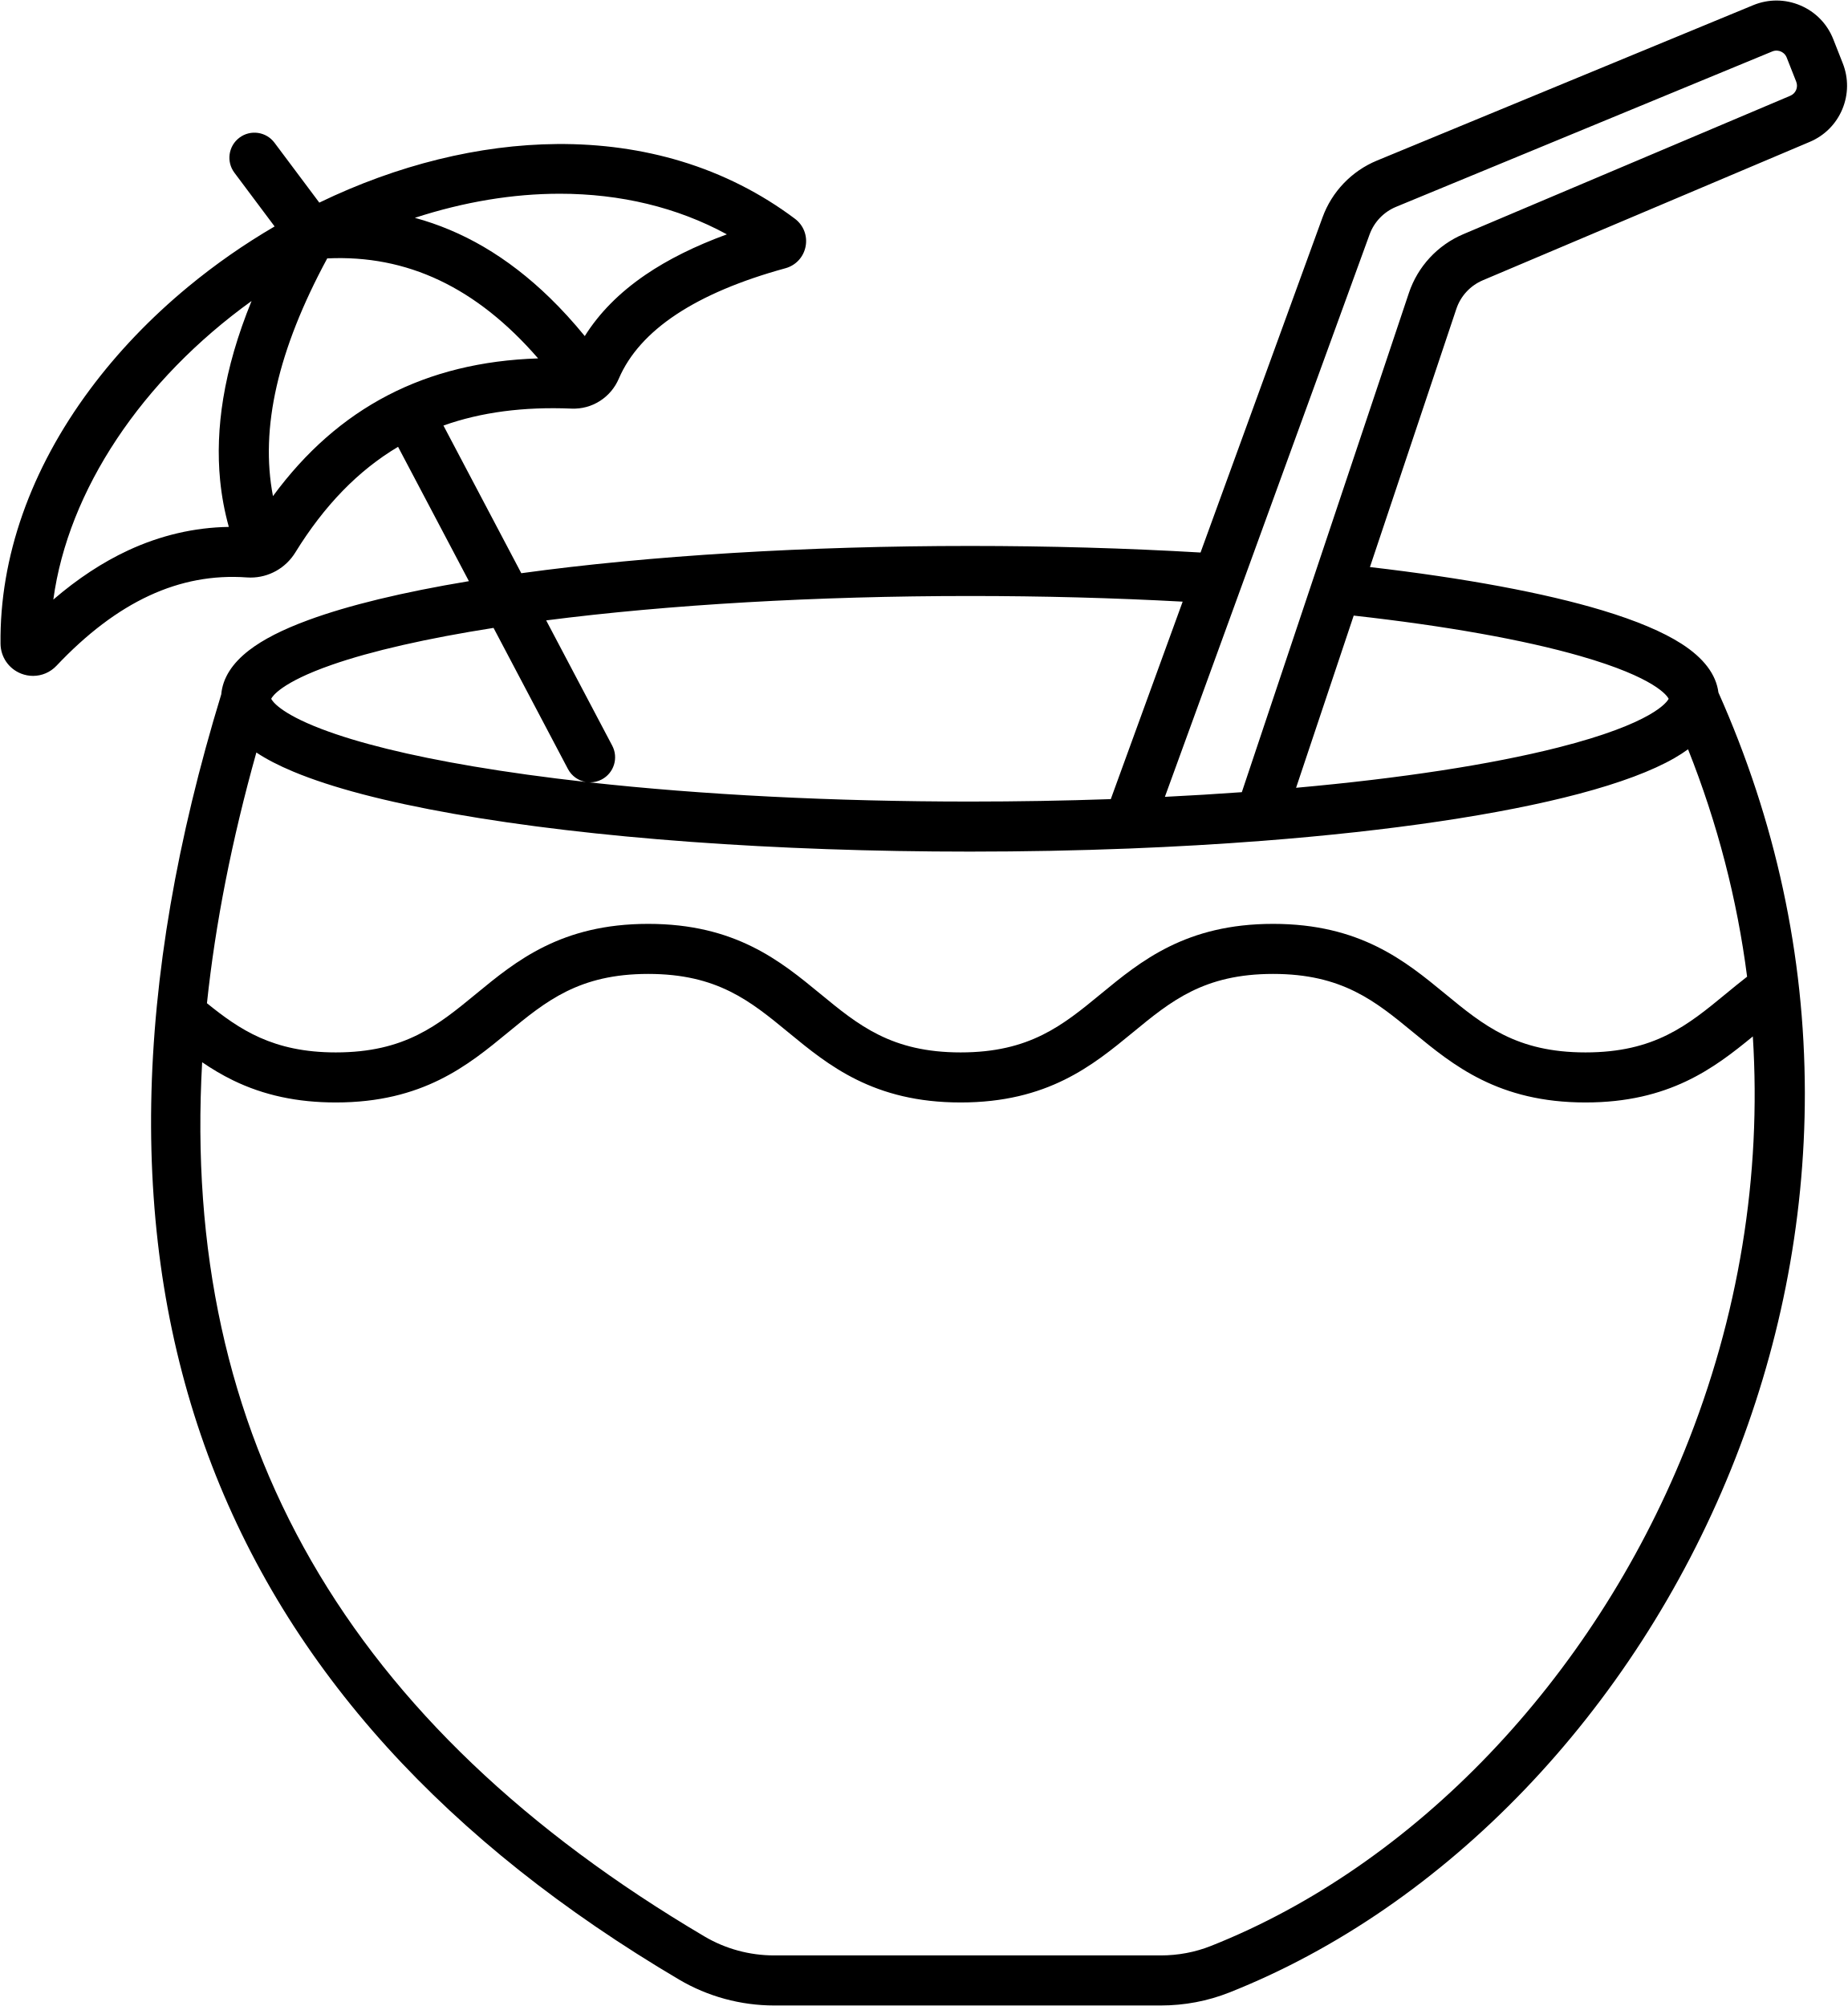
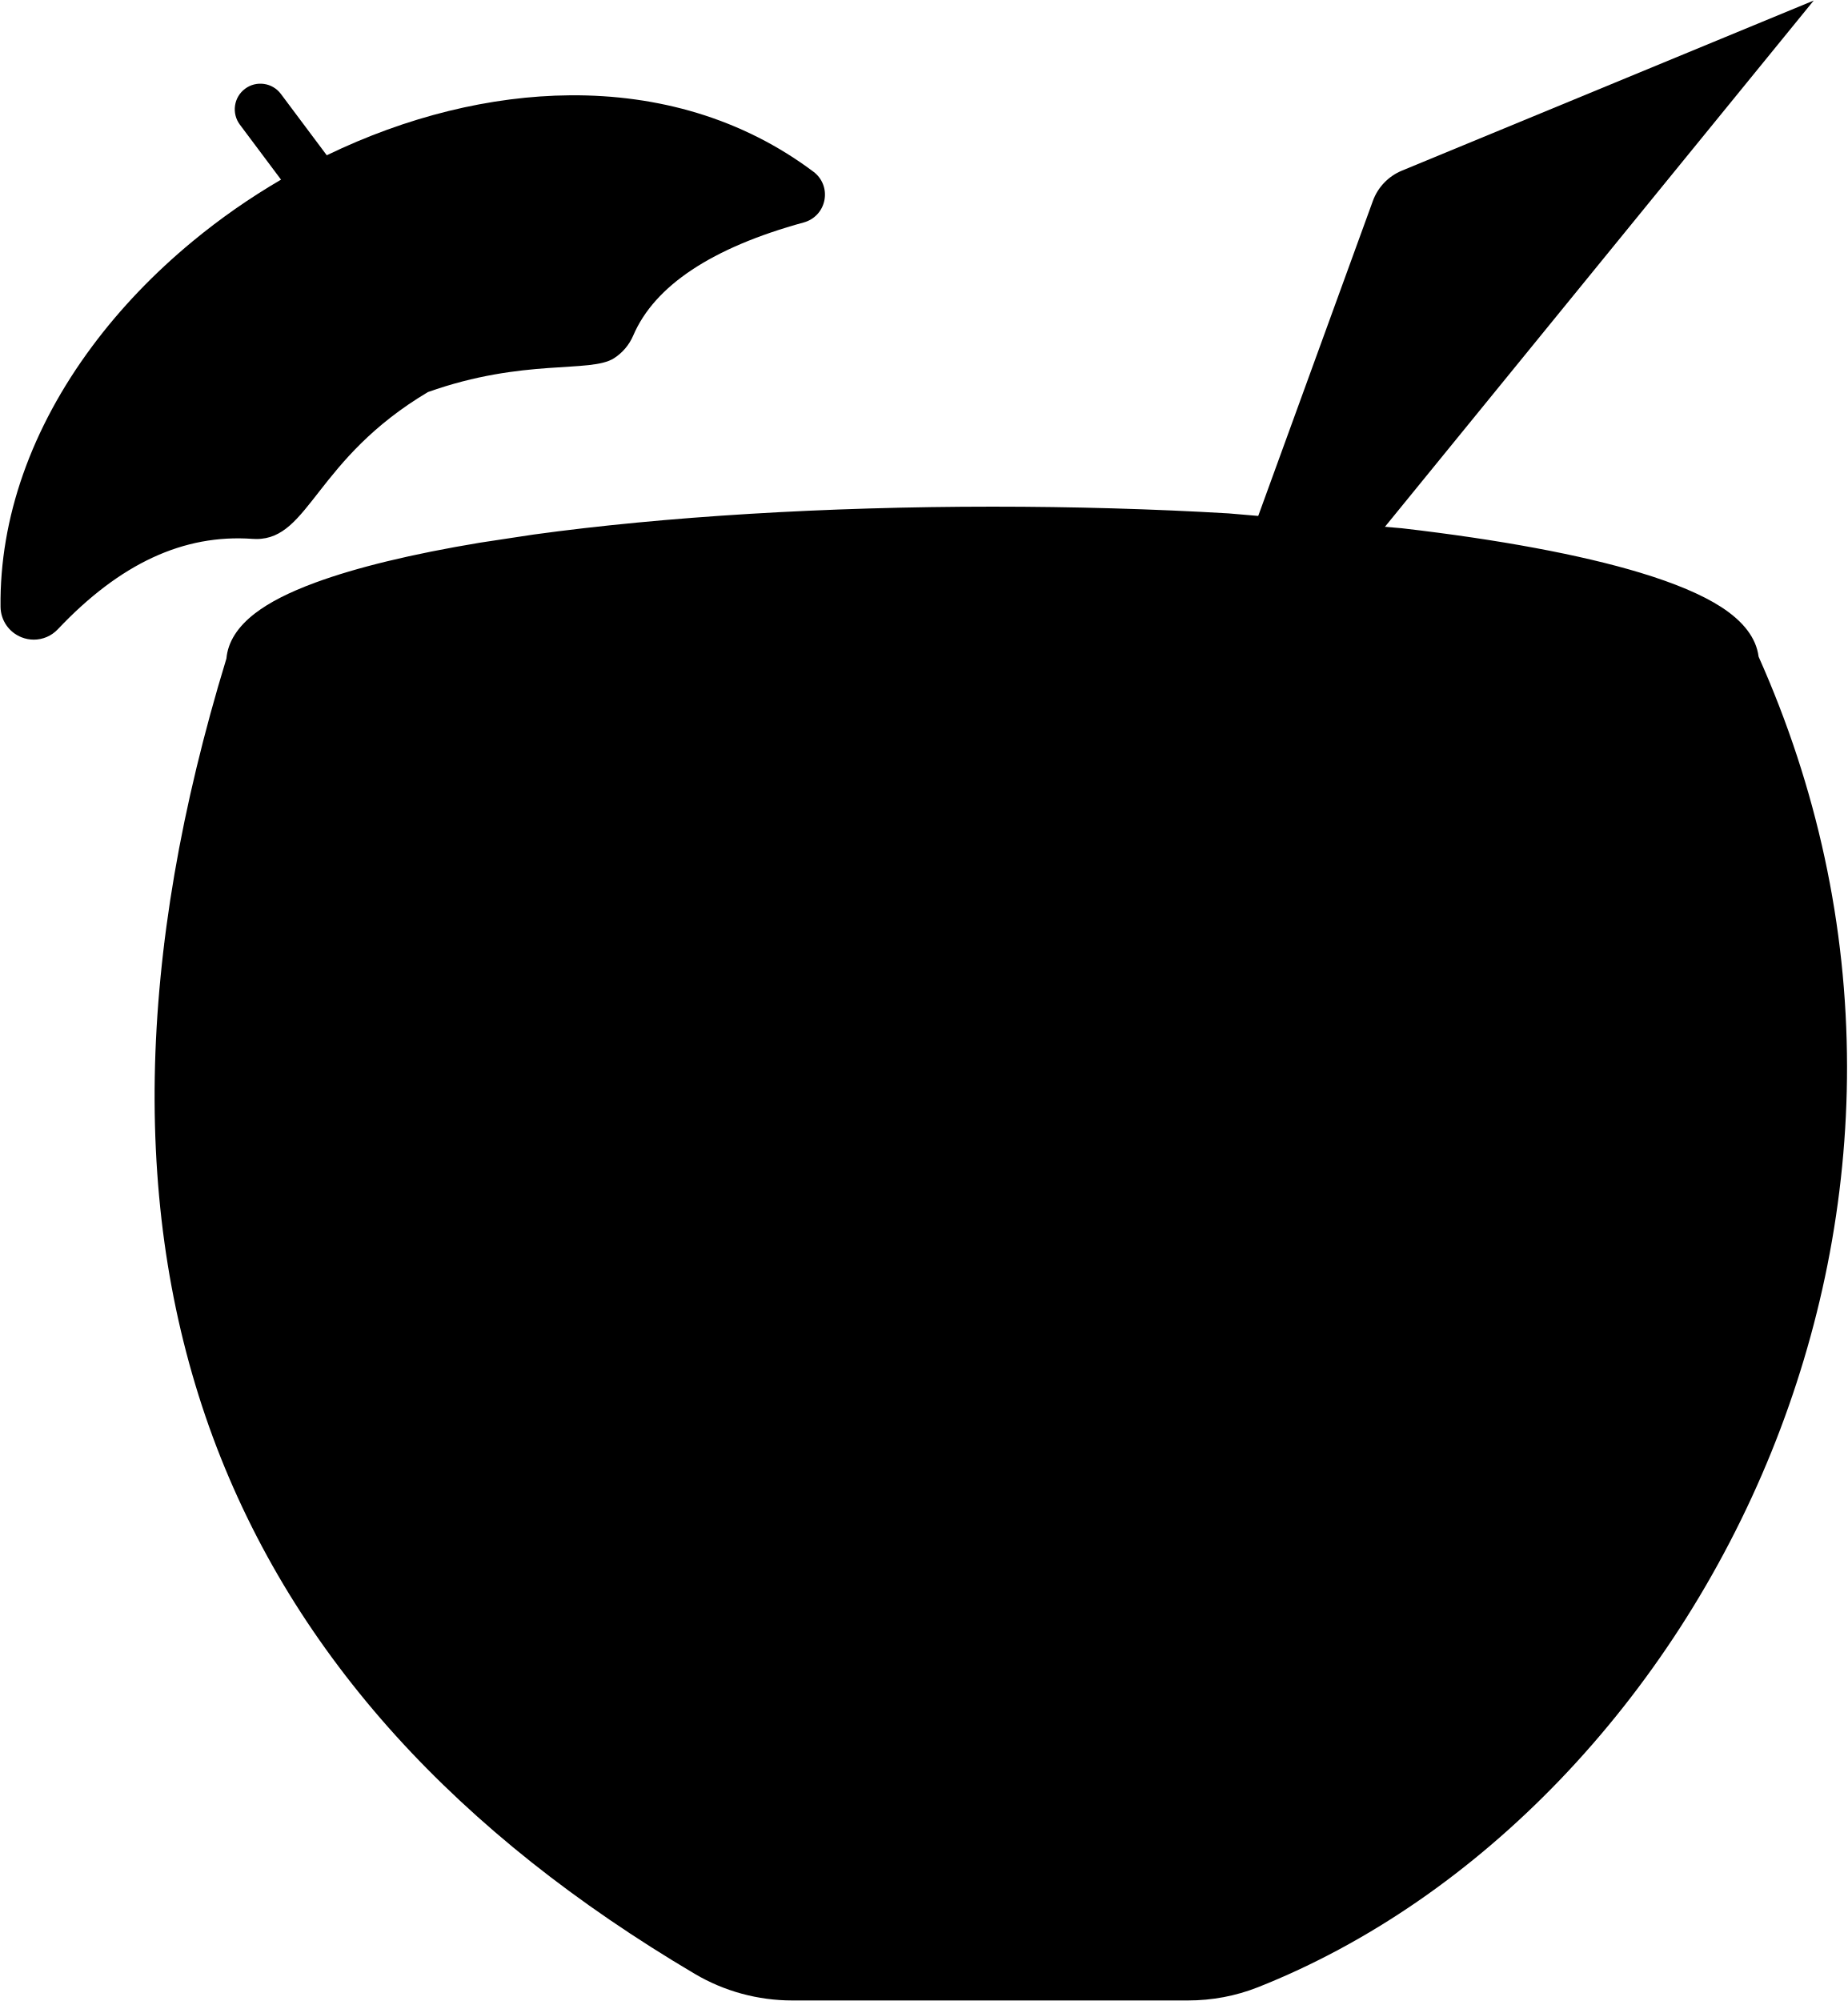
- <svg viewBox="-1.339 -1.398 4921.377 5343.566" class="glass-icon glass-icon--coconut" role="img" aria-hidden="true" focusable="false">
-   <g transform="translate(-874.0351,-662.9111)">
-     <path class="glass-icon-line" transform="matrix(0.1333333,0,0,-0.1333333,0,6666.667)" d="M 42310.6,43125.4 35779,40360.2 c -514.8,-218.1 -911.3,-646.9 -1087.9,-1176 l -1922.7,-5745.1 -1.1,-3.2 c -0.6,-1.8 -1.3,-3.6 -1.8,-5.4 l -1411.4,-4218.3 c -501.5,-36.2 -1015.6,-67.3 -1537.1,-93.2 l 1521.9,4181.5 c 1.3,3.4 2.6,6.9 3.8,10.4 l 2563.4,7043.2 c 90.4,249.3 283.1,450.5 528.5,552 l 7516.8,3104.8 c 74.1,30.5 138.3,12.5 169.9,-1 31.5,-13.4 88.7,-46.9 117.9,-120.6 l 190.1,-482.4 c 43.9,-111.3 -7.9,-234.8 -118.7,-281.5 z M 39881.1,31078.2 c -28.7,-58.6 -303,-491.1 -2212.2,-974.5 -1343.5,-340.1 -3140.5,-615.8 -5231,-803.8 l 1151.1,3440.3 c 1839.3,-205.5 3399,-483.8 4529.3,-809 1506.4,-433.3 1736.6,-799.3 1762.8,-853 z m 318,-15020.9 C 38342,11472.5 34804.2,7773.1 30735.7,6161.2 c -316.4,-125.3 -653.6,-188.8 -1002.3,-188.8 h -7721 c -491.5,0 -973,130.9 -1392.6,378.6 -7139.2,4215 -10459.6,9966.6 -10036,17465.9 188.9,-129.1 393.4,-252.7 618.4,-362.2 610.9,-297.2 1281.9,-441.6 2051.3,-441.6 1739.7,0 2642.3,742.7 3438.6,1397.9 763,627.9 1422,1170.2 2803.2,1170.2 1380.7,0 2039.6,-542.2 2802.5,-1170.1 796.3,-655.3 1698.8,-1398 3438.6,-1398 1739.8,0 2642.3,742.7 3438.7,1397.9 763,627.9 1422,1170.2 2803.1,1170.2 1381.2,0 2040.2,-542.3 2803.2,-1170.2 796.3,-655.2 1698.9,-1397.9 3438.6,-1397.9 1670.3,0 2568.9,684.6 3342.7,1319.3 175.8,-2780.9 -277.7,-5594.5 -1363.6,-8275.1 z M 13177,31757.7 c 788.8,275 1899.7,528.2 3228.1,736.6 l 1486.2,-2818.7 c 75.1,-142.4 209.3,-233.6 356.5,-259.3 -799.2,89.5 -1552.6,193.5 -2248.7,311.3 -1283.3,217.2 -2304.2,468.9 -3034.4,748.2 -833.2,318.6 -981,559.7 -1001.3,602.3 22,46 193.7,324 1213.6,679.6 z m 18578.7,-3518.3 c 3.6,0.2 7.2,0.5 10.8,0.8 2568.4,199.1 4756.1,524.2 6326.8,940.5 816.1,216.3 1456.4,456 1903,712.5 99.1,56.9 189.7,115.6 272.3,175.9 587.9,-1477.8 981.3,-3001.7 1179.6,-4543.1 -146.6,-113.6 -287.2,-229.2 -424.6,-342.3 -763.1,-628.2 -1422.2,-1170.6 -2803.6,-1170.6 -1381.2,0 -2040.1,542.2 -2803.2,1170.1 -796.3,655.3 -1698.8,1398 -3438.6,1398 -1739.7,0 -2642.2,-742.7 -3438.5,-1398 -763.1,-627.9 -1422.1,-1170.1 -2803.3,-1170.1 -1381.2,0 -2040.1,542.3 -2803.2,1170.2 -796.1,655.2 -1698.6,1397.9 -3437.9,1397.9 -1739.8,0 -2642.3,-742.7 -3438.6,-1398 -763.1,-627.9 -1422.1,-1170.1 -2803.2,-1170.1 -1253.8,0 -1925.8,458 -2573.9,982.7 168.3,1593.4 497.5,3262.5 987.1,5009.2 199.8,-133.1 443.8,-259.4 738.2,-382.3 762.3,-318.3 1840.5,-601.7 3204.8,-842.6 2758.9,-487.1 6421.3,-755.3 10312.6,-755.3 1071.8,0 2141.9,20.7 3180.8,61.4 4.8,0.2 9.6,0.4 14.4,0.6 902,35.7 1789.6,87 2638.2,152.6 z m -5833.4,4892.1 c 1451.1,0 2877.3,-38 4249.8,-112.9 l -1435.9,-3945.2 c -922.6,-32.3 -1867.5,-48.6 -2813.9,-48.6 -2729.3,0 -5352.5,134.3 -7613.5,384.6 8.4,-0.4 16.8,-0.7 25.2,-0.7 78.7,0 158.4,18.6 232.8,57.8 244.3,128.8 337.9,431.3 209.1,675.5 l -1319.3,2502.1 c 2443,315.3 5415.8,487.4 8465.7,487.4 z m -13923.8,1995.6 c -260.9,1357.4 97.4,2921.4 1083.9,4749.1 1597.2,75.9 2982.7,-579.8 4213,-1997.9 -2250.7,-72.2 -3993.7,-977.5 -5296.9,-2751.2 z M 7610.52,33060 c 296.65,2186.3 1769.77,4387.6 3960.38,5965.2 -277.1,-678.9 -464.3,-1324.4 -566.6,-1950 -92,-562.5 -112.7,-1111.6 -61.6,-1632.1 31.1,-316.6 89.4,-627.9 173.9,-931.2 -689.6,-11 -1365.4,-168.5 -2014.39,-470.4 -507.74,-236.2 -1007.07,-565 -1491.69,-981.5 z m 10116.38,8108.2 c 1210.5,0 2347.2,-270.9 3339.6,-811.5 -631.7,-230.8 -1176.5,-501.3 -1626.5,-808.3 -519,-354.1 -925,-764.5 -1212.3,-1224.3 -227.8,278.3 -461,534.1 -697.4,764 -420.4,409 -865.8,752.2 -1324,1020 -437.3,255.6 -898.7,449.8 -1373.6,578.7 987.3,321.1 1962.6,481.4 2894.2,481.4 z m 25632.6,2605.7 -190.1,482.4 c -120.9,305.9 -354.1,545.2 -656.8,673.9 -303,128.8 -637.6,130.7 -942.5,5.1 l -7517.5,-3105 c -504.6,-208.7 -900.7,-622.5 -1086.4,-1134.7 L 30529.3,34000 c -1483.2,87.2 -3031,131.5 -4607,131.5 -3245.4,0 -6410.3,-192.9 -8962.7,-544.8 l -1555.5,2950.1 c 754.1,268.1 1602.2,378.5 2559.3,338.5 201.5,-8.4 397.9,44.5 567.7,153.1 167.1,106.9 297.1,260.5 375.9,444.2 417.3,973 1537.5,1715.5 3329.2,2206.9 208.3,57.1 362.8,224.3 403.2,436.5 40.4,211.6 -41.5,423.4 -213.7,552.6 -680.7,511.1 -1444.7,897.1 -2270.8,1147.5 -777.8,235.7 -1612.5,352 -2480.3,345.1 -1553.5,-12 -3191.1,-416.1 -4750.5,-1170.6 l -895.6,1197 c -165.5,221 -478.8,266.2 -699.9,100.7 -221.1,-165.4 -266.2,-478.8 -100.8,-699.9 l 803.5,-1073.7 c -608.7,-355.3 -1188,-759.3 -1728.8,-1206.5 C 9552.22,38687.8 8893.31,37998.8 8344.09,37260.3 7154.42,35660.6 6536.02,33903 6555.72,32177.4 v -0.1 c 3.04,-265.7 165.06,-500 412.75,-596.9 77.31,-30.2 157.56,-44.9 236.93,-44.9 173.98,0 343.68,70.6 468.5,202.6 1213.22,1283.8 2456.7,1860.9 3801.4,1764.5 25.3,-1.8 50.5,-2.7 75.7,-2.7 362.8,0 700.2,187.2 893.6,500.7 577.7,936.5 1254.1,1636.1 2053,2111.5 l 1415.3,-2684.2 c -1329.3,-221.3 -2407.2,-482.3 -3210.4,-778 -512.3,-188.6 -897.9,-385.2 -1178.8,-601 -342.3,-263 -529.8,-559.5 -558.5,-882.5 -441.3,-1442.6 -782.6,-2857.8 -1014.5,-4207.4 -233.85,-1361 -363.16,-2694 -384.33,-3961.8 -21.07,-1261.3 64.3,-2493.8 253.72,-3663.2 188.31,-1162.3 484.61,-2294.8 880.71,-3365.9 392.9,-1062.5 894.9,-2094 1492,-3066 590.8,-961.8 1291.1,-1892 2081.6,-2764.8 780.8,-862.1 1671.4,-1692.4 2647.1,-2467.6 963.1,-765.4 2036.4,-1498.8 3189.9,-2179.8 573.5,-338.6 1230.8,-517.5 1901,-517.5 h 7721 c 475.4,0 936.5,87.2 1370.6,259.1 1069.8,423.9 2118.7,987.9 3117.4,1676.4 983.8,678.2 1919.4,1477.4 2780.5,2375.4 861.3,898 1647.8,1894.3 2337.6,2961.2 700.2,1082.9 1301.2,2239.3 1786.5,3437.3 477.7,1179.4 845.3,2404.7 1092.4,3641.8 256,1281.4 385,2587.5 383.4,3881.8 -3.3,2747.1 -584.2,5437.4 -1726.4,7997.9 -46.1,361.2 -293.1,688 -736.4,973.1 -370.4,238.1 -901.6,462.6 -1579.1,667.2 -1155.5,348.9 -2752.6,646.2 -4646.5,866.1 l 1726.1,5157.5 c 85.9,257.5 279,466 529.5,572.2 l 6530.6,2764.8 c 295.2,124.4 526.1,355.5 650.1,650.9 123.8,295.1 127.2,621.6 9.8,918.8" />
+ <svg viewBox="3.994 3.529 4808.944 5207.933" class="glass-icon glass-icon--coconut" role="img" aria-hidden="true" focusable="false">
+   <g transform="translate(-868.7022,-793.6179)">
+     <path class="glass-icon-line" transform="matrix(0.1333333,0,0,-0.1333333,0,6666.667)" d="m 14898.949,36368.186 c 1874.785,666.53 3169.092,364.052 3632.151,660.214 167.1,106.9 297.1,260.5 375.9,444.2 417.3,973 1537.5,1715.5 3329.2,2206.9 208.3,57.1 362.8,224.3 403.2,436.5 40.4,211.6 -41.5,423.4 -213.7,552.6 -680.7,511.1 -1444.7,897.1 -2270.8,1147.5 -777.8,235.7 -1612.5,352 -2480.3,345.1 -1553.5,-12 -3191.1,-416.1 -4750.5,-1170.6 l -895.6,1197 c -165.5,221 -478.8,266.2 -699.9,100.7 -221.1,-165.4 -266.2,-478.8 -100.8,-699.9 l 803.5,-1073.7 c -608.7,-355.3 -1188,-759.3 -1728.8,-1206.5 C 9552.22,38687.8 8893.31,37998.8 8344.09,37260.3 7154.42,35660.6 6536.02,33903 6555.72,32177.4 v -0.1 c 3.04,-265.7 165.06,-500 412.75,-596.9 77.31,-30.2 157.56,-44.9 236.93,-44.9 173.98,0 343.68,70.6 468.5,202.6 1213.22,1283.8 2456.7,1860.9 3801.4,1764.5 25.3,-1.8 50.5,-2.7 75.7,-2.7 1036.543,0 1153.928,1562.694 3347.949,2868.286 M 33913.4,33709.7 c 1893.9,-219.9 3491,-517.2 4646.5,-866.1 677.5,-204.6 1208.7,-429.1 1579.1,-667.2 443.3,-285.1 690.3,-611.9 736.4,-973.1 1142.2,-2560.5 1723.1,-5250.8 1726.4,-7997.9 1.6,-1294.3 -127.4,-2600.4 -383.4,-3881.8 -247.1,-1237.1 -614.7,-2462.4 -1092.4,-3641.8 -485.3,-1198 -1086.3,-2354.4 -1786.5,-3437.3 -689.8,-1066.9 -1476.3,-2063.2 -2337.6,-2961.2 -861.1,-898 -1796.7,-1697.2 -2780.5,-2375.4 -998.7,-688.5 -2047.6,-1252.5 -3117.4,-1676.4 -434.1,-171.9 -895.2,-259.1 -1370.6,-259.1 h -7721 c -670.2,0 -1327.5,178.9 -1901,517.5 -1153.5,681 -2226.8,1414.4 -3189.9,2179.8 -975.7,775.2 -1866.3,1605.5 -2647.1,2467.6 -790.5,872.8 -1490.8,1803 -2081.6,2764.8 -597.1,972 -1099.1,2003.5 -1492,3066 -396.1,1071.1 -692.4,2203.6 -880.71,3365.9 -189.42,1169.4 -274.79,2401.9 -253.72,3663.2 21.17,1267.8 150.48,2600.8 384.33,3961.8 231.9,1349.6 573.2,2764.8 1014.5,4207.4 28.7,323 216.2,619.5 558.5,882.5 280.9,215.8 666.5,412.4 1178.8,601 803.2,295.7 1881.1,556.7 3210.4,778 l 1046.7,158.8 m 0,0 c 2552.4,351.9 5717.3,544.8 8962.7,544.8 1576,0 3123.8,-44.3 4607,-131.5 l 3384.1,-290.3" />
+     <path class="glass-icon-line" transform="matrix(0.1333333,0,0,-0.1333333,0,6666.667)" d="M 42301.154,26586.889 C 42154.554,26473.289 41161,25296.8 41023.6,25183.7 c -763.1,-628.2 -1422.2,-1170.6 -2803.6,-1170.6 -1381.2,0 -2040.1,542.2 -2803.2,1170.1 -796.3,655.3 -1698.8,1398 -3438.6,1398 -1739.7,0 -2642.2,-742.7 -3438.5,-1398 -763.1,-627.9 -1422.1,-1170.1 -2803.3,-1170.1 -1381.2,0 -2040.1,542.3 -2803.2,1170.2 -796.1,655.2 -1698.6,1397.9 -3437.9,1397.9 -1739.8,0 -2642.3,-742.7 -3438.6,-1398 -763.1,-627.9 -1422.1,-1170.1 -2803.2,-1170.1 -1253.8,0 -2853.663,1070.148 -3501.763,1594.848 m 1037.994,4968.054 c 1406.527,-936.98 2223.616,-1337.453 4819.969,-1795.902 2758.9,-487.1 6421.3,-755.3 10312.6,-755.3 1071.8,0 2141.9,20.7 3180.8,61.4 l 14.4,0.6 c 902,35.7 1789.6,87 2638.2,152.6 3.6,0.2 7.2,0.5 10.8,0.8 3255.683,269.446 6613.813,493.705 9330.111,2448.664" />
+     <path class="glass-icon-line" d="m 3862.843,2922.513 217.062,-596.389 c 0.185,-0.485 0.371,-0.984 0.542,-1.483 L 4446.054,1320.1 c 12.893,-35.557 40.377,-64.253 75.378,-78.729 L 5593.52,798.547" />
+     <path class="glass-icon-line" d="m 1986.526,1817.575 565.853,1073.198" />
  </g>
</svg>
